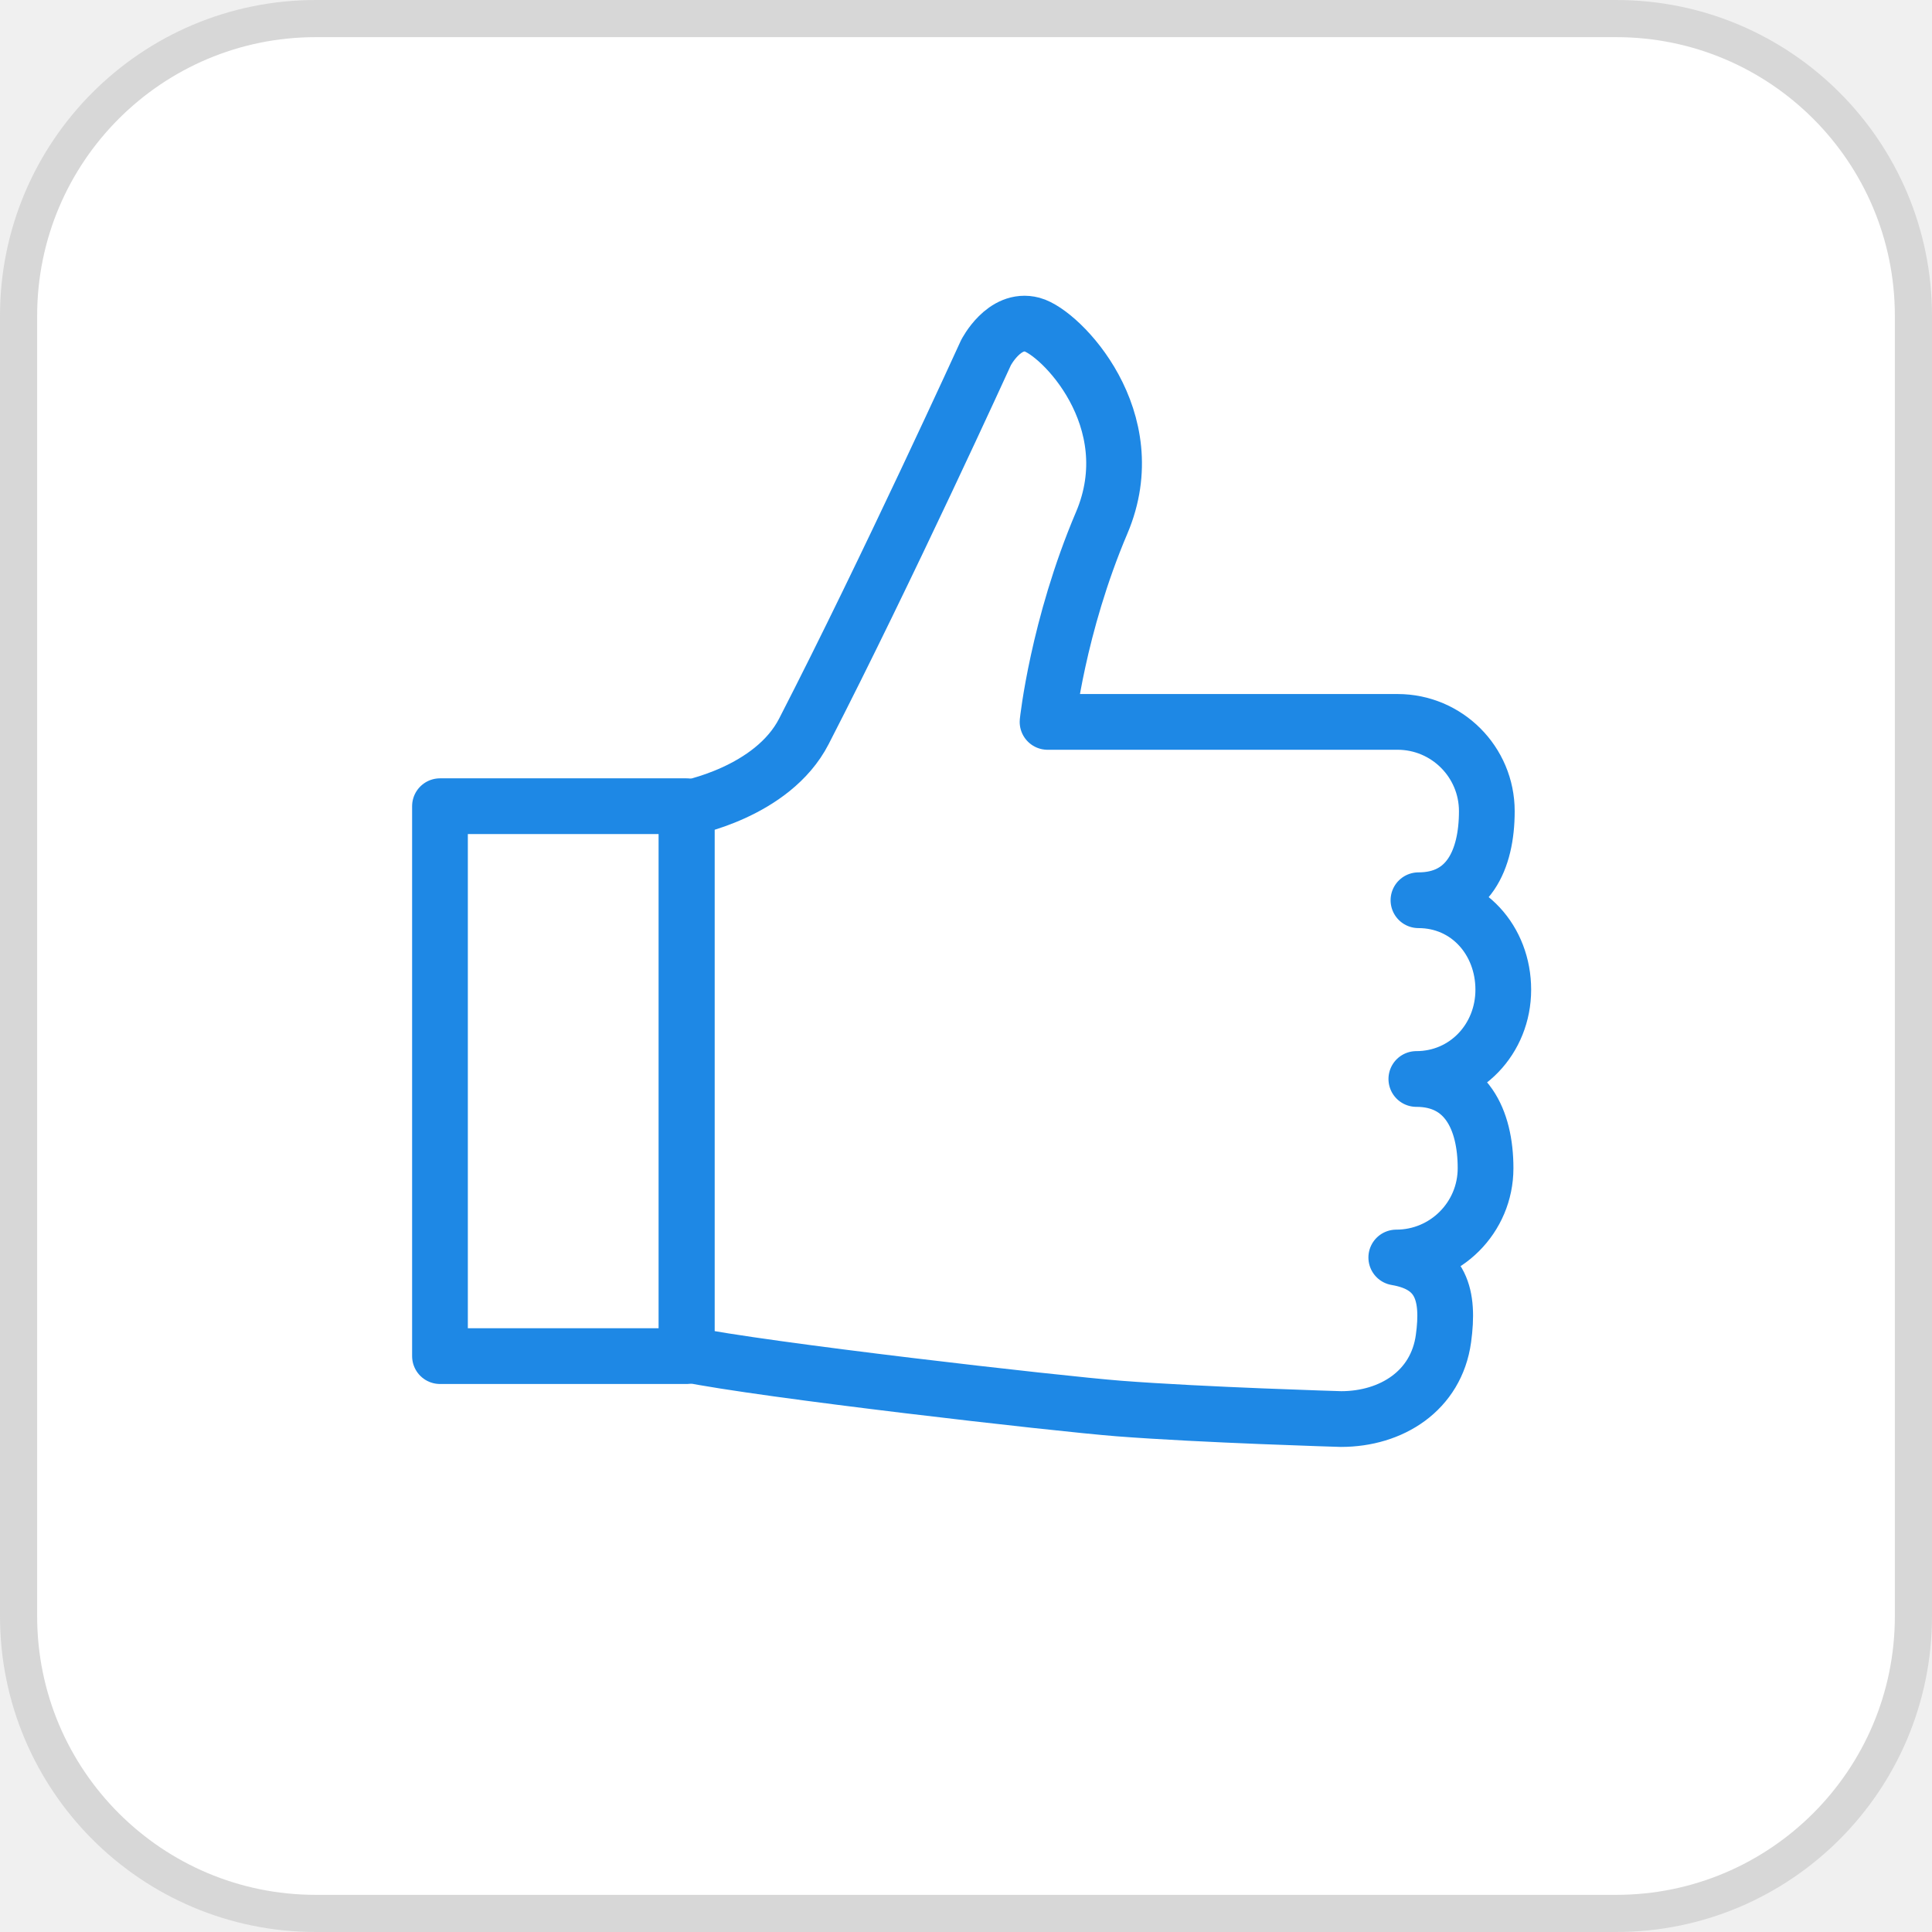
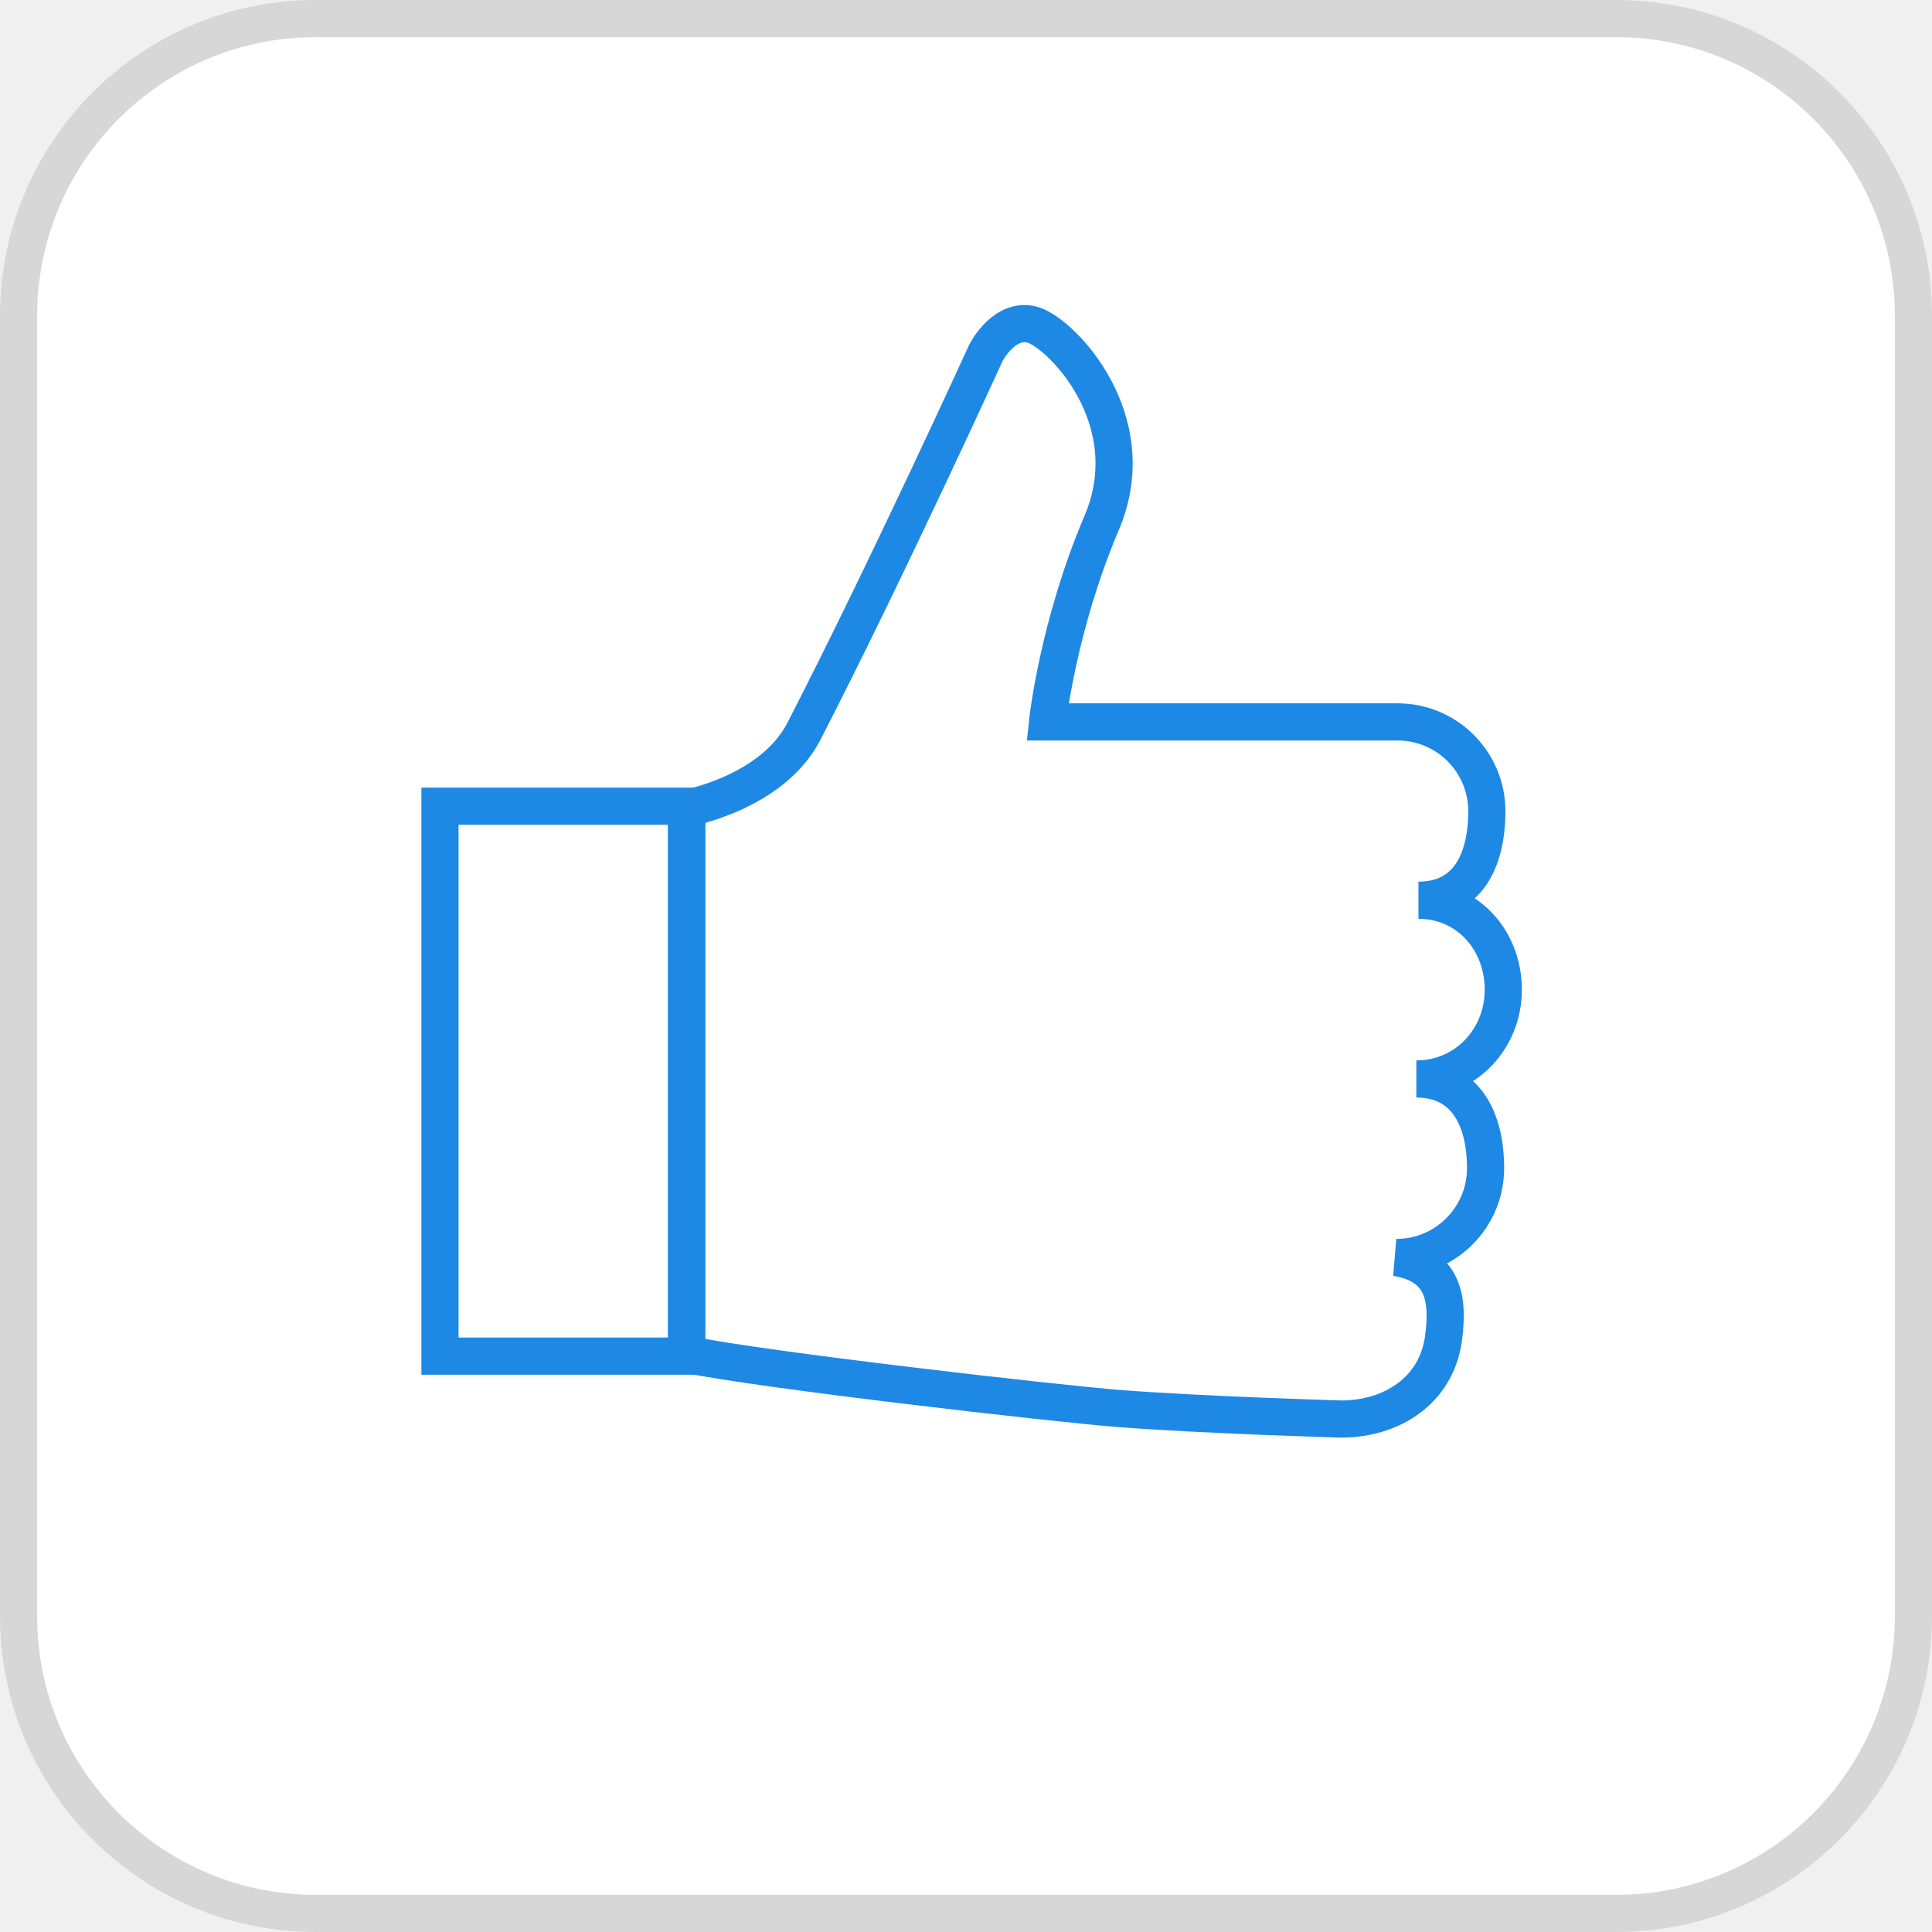
<svg xmlns="http://www.w3.org/2000/svg" width="52" height="52" viewBox="0 0 52 52">
  <g fill="none" fill-rule="evenodd">
    <rect width="51" height="51" x=".5" y=".5" fill="#FFF" stroke="#D7D7D7" rx="8" />
-     <g stroke="#1E88E5" stroke-linecap="round" stroke-linejoin="round" stroke-width="1.5">
+     <g stroke="#1E88E5" strokeLinecap="round" strokeLinejoin="round" strokeWidth="1.5">
      <path d="M7.481 27.952c2.035.422 9.945 1.326 11.63 1.458 2.258.175 5.983.284 5.983.284 1.358 0 2.564-.76 2.757-2.166.16-1.163-.05-1.976-1.27-2.182 1.327 0 2.403-1.076 2.403-2.403s-.536-2.402-1.863-2.402c1.327 0 2.34-1.076 2.34-2.403s-.956-2.408-2.283-2.408c1.327 0 1.84-1.07 1.84-2.397 0-1.327-1.076-2.403-2.403-2.403h-9.42s.271-2.569 1.457-5.358C19.838 2.782 17.54.44 16.782.238c-.758-.201-1.245.756-1.245.756s-2.668 5.852-4.9 10.19c-.85 1.654-3.156 2.071-3.156 2.071v14.697z" transform="translate(11 8.5)" />
      <path d="M0.842 28L7.481 28 7.481 13.199 0.842 13.199z" transform="translate(11 8.5)" />
    </g>
  </g>
</svg>
